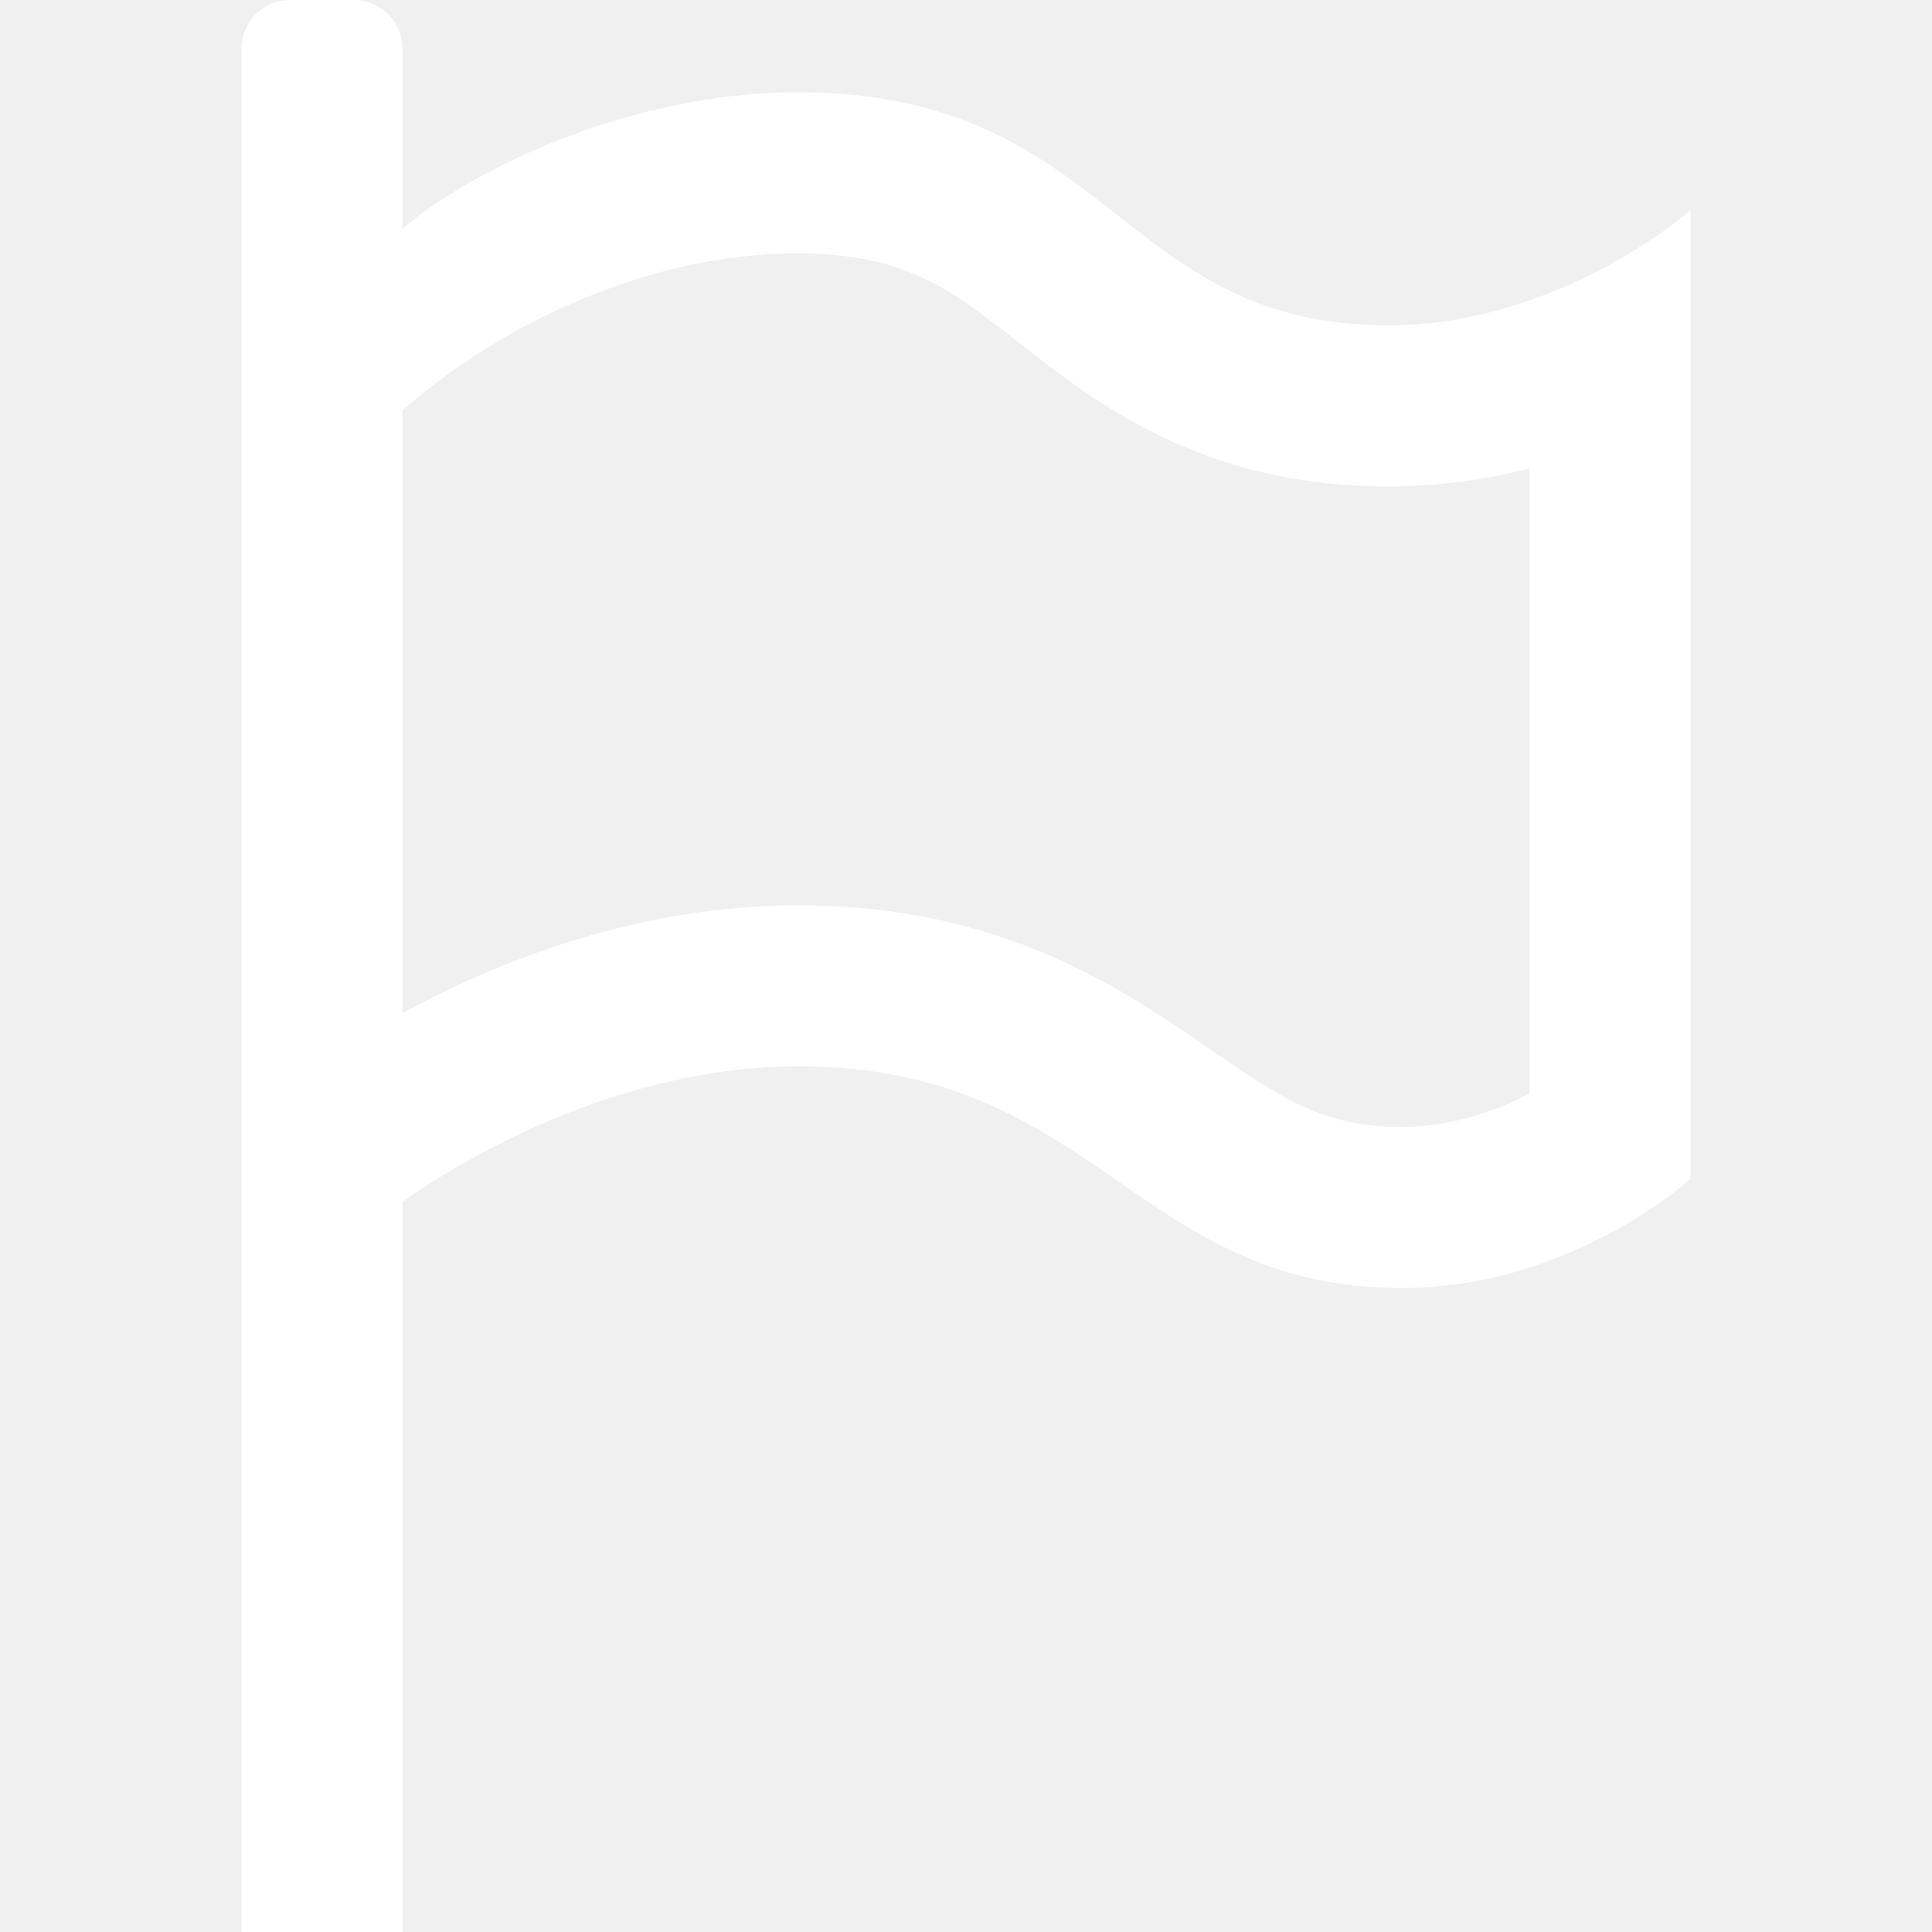
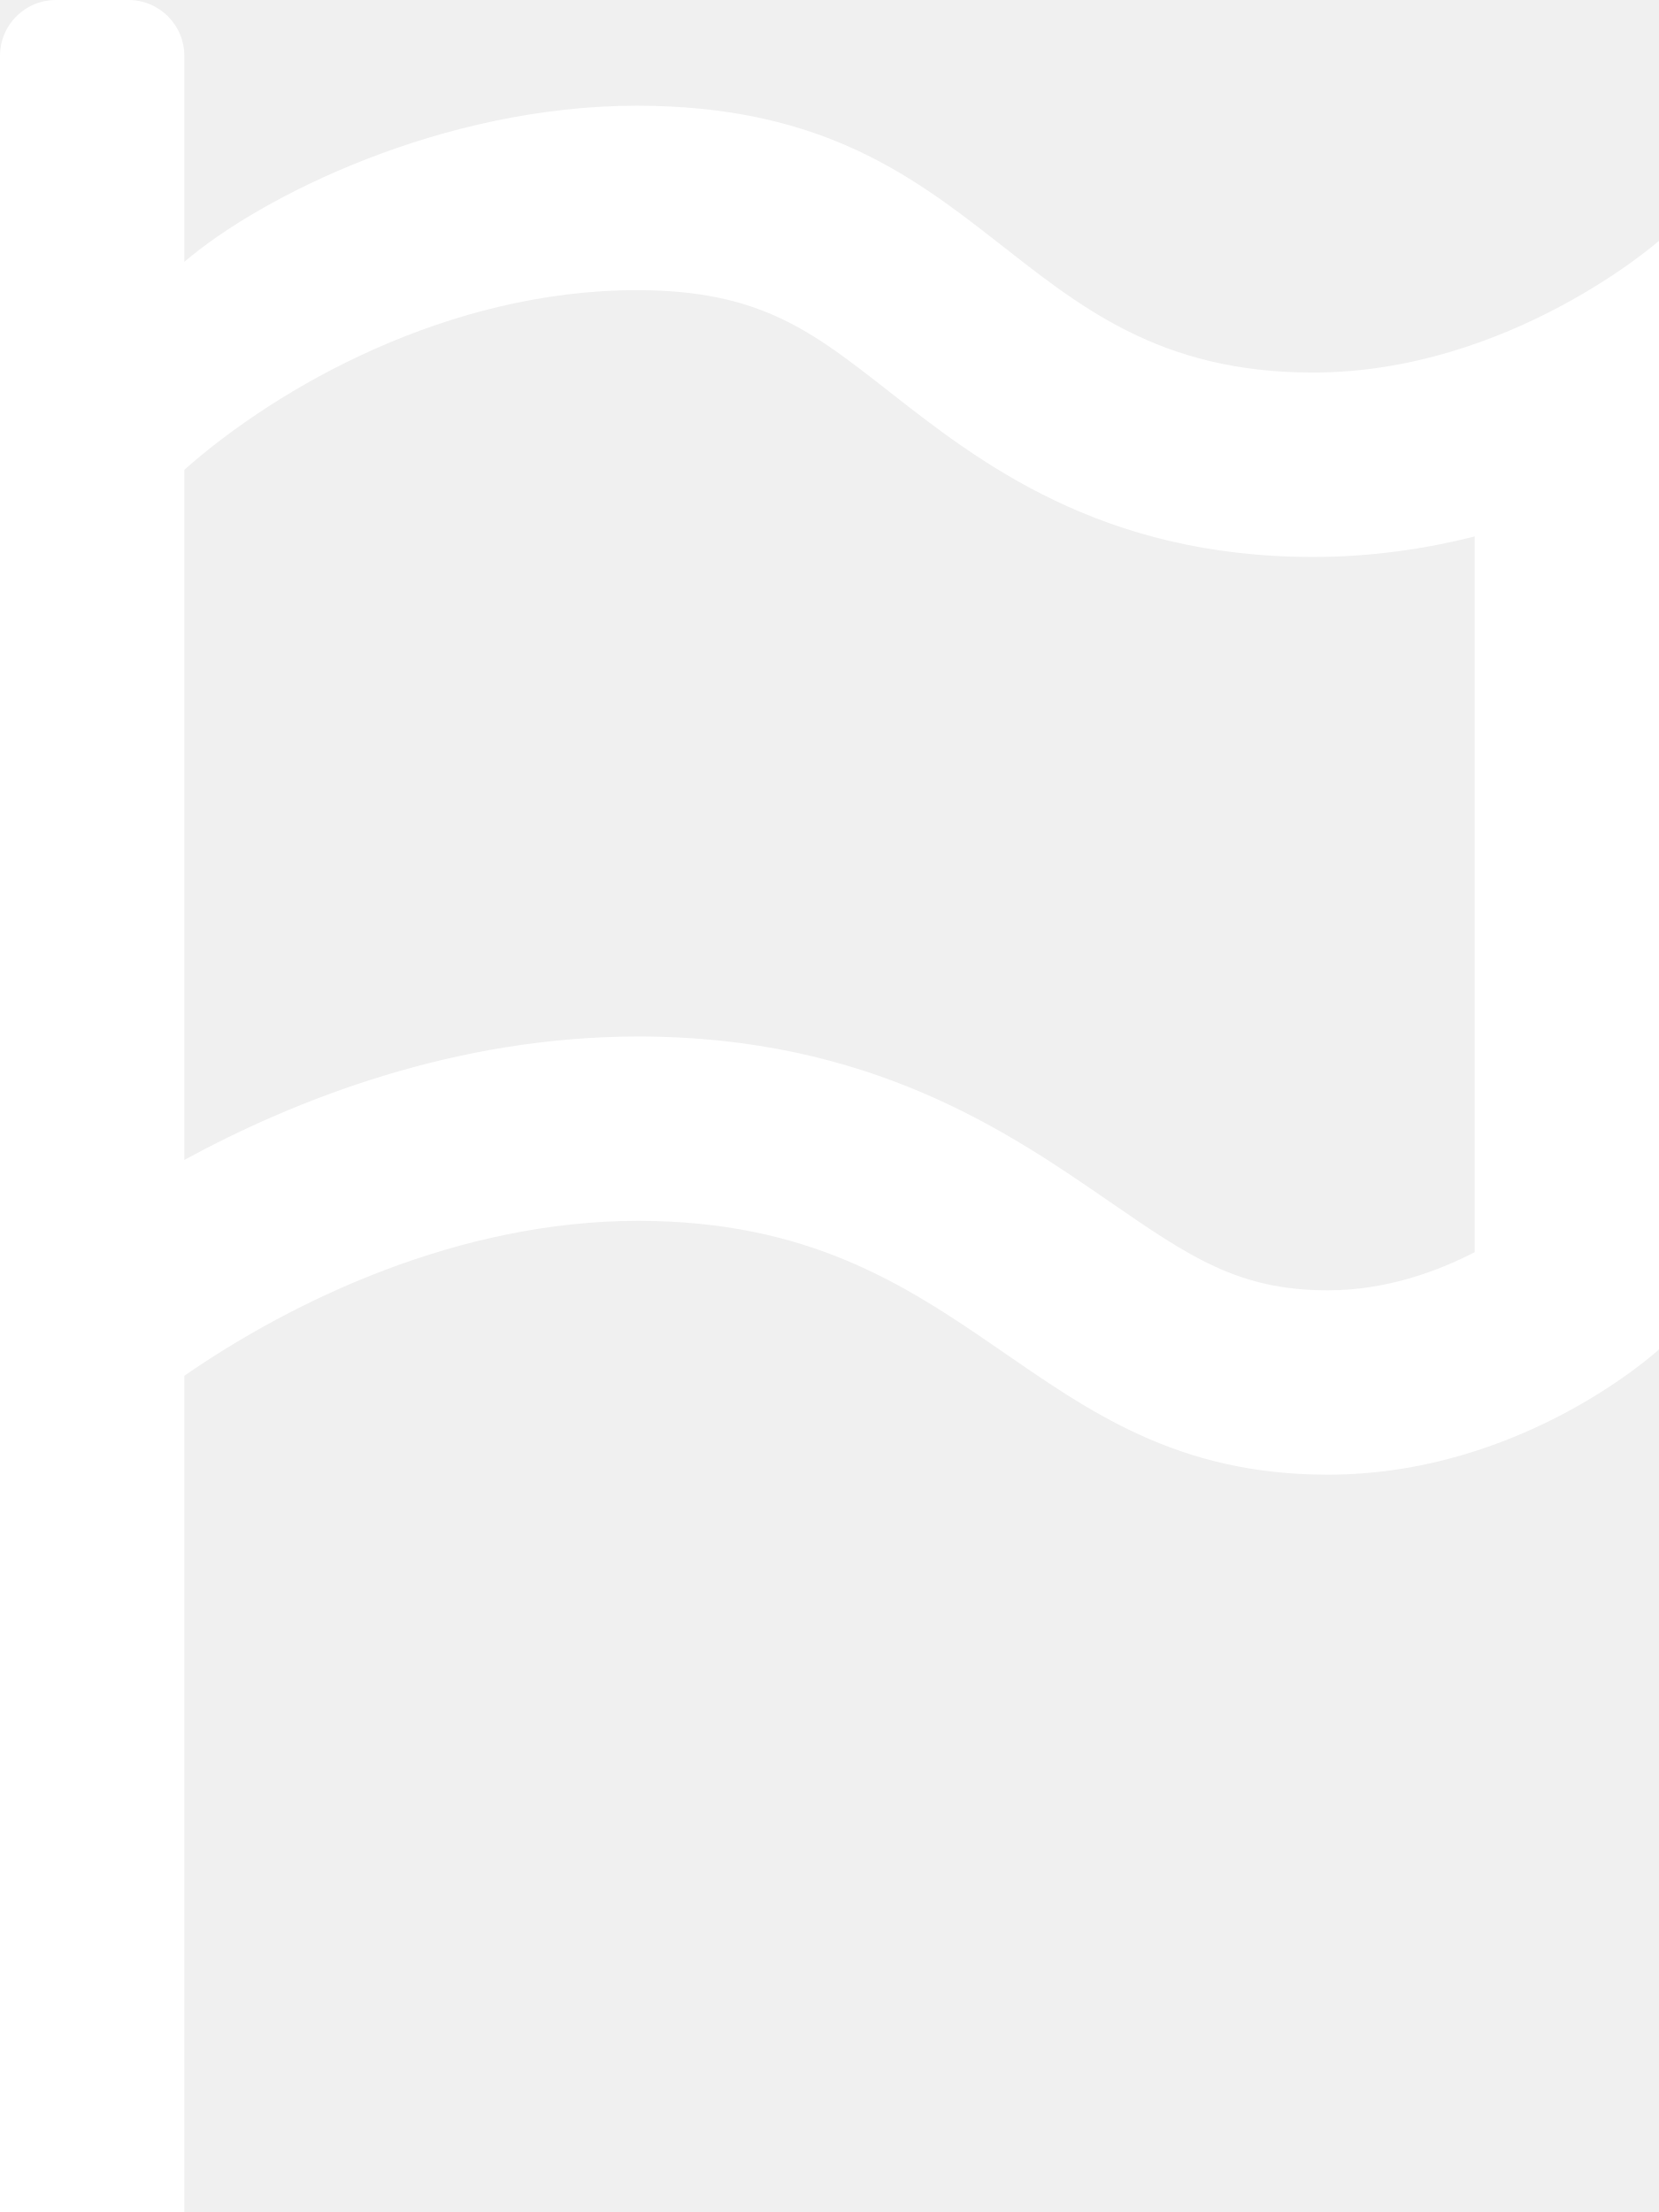
- <svg xmlns="http://www.w3.org/2000/svg" width="100%" height="100%" viewBox="0 0 100 100" version="1.1" xml:space="preserve" style="fill-rule:evenodd;clip-rule:evenodd;stroke-linejoin:round;stroke-miterlimit:2;">
+ <svg xmlns="http://www.w3.org/2000/svg" version="1.1" xml:space="preserve" style="fill-rule:evenodd;clip-rule:evenodd;stroke-linejoin:round;stroke-miterlimit:2;" viewBox="12.5 0 75 100">
  <path d="M71.858,16.842c-14,-0 -14.316,-12.063 -30.571,-12.063c-8.783,0 -16.979,4.084 -20.454,7.059l0,-9.313c0,-1.394 -1.13,-2.525 -2.525,-2.525c-1.04,0 -2.243,0 -3.283,0c-0.669,0 -1.312,0.266 -1.785,0.74c-0.474,0.473 -0.74,1.116 -0.74,1.785c-0,15.535 -0,97.475 -0,97.475l8.333,0l0,-37.804c4.934,-3.413 12.413,-7.004 20.513,-7.004c15.35,-0 17.504,11.475 31.183,11.475c8.842,-0 14.971,-5.663 14.971,-5.663l-0,-50.117c-0,0 -6.754,5.955 -15.642,5.955Zm7.309,39.766c-1.667,0.863 -3.996,1.725 -6.638,1.725c-4.05,0 -6.241,-1.512 -9.879,-4.016c-4.567,-3.146 -10.817,-7.459 -21.304,-7.459c-8.246,0 -15.459,2.83 -20.513,5.58l0,-31.2c4.246,-3.759 11.938,-8.121 20.455,-8.121c5.554,-0 7.891,1.829 11.42,4.595c4.025,3.151 9.534,7.467 19.15,7.467c2.613,0 5.063,-0.358 7.309,-0.929l-0,32.358Z" style="fill:white;fill-rule:nonzero;" />
  <path d="M17.905,18.435l0.397,38.196c0,0 26.791,-12.201 39.258,-0.663c12.467,11.539 25.596,4.377 25.729,1.592c0.133,-2.785 0,-37.799 0,-37.799c0,0 -18.17,3.714 -27.984,-5.172c-9.814,-8.886 -34.483,-3.316 -37.4,3.846Z" style="fill:none;" />
</svg>
